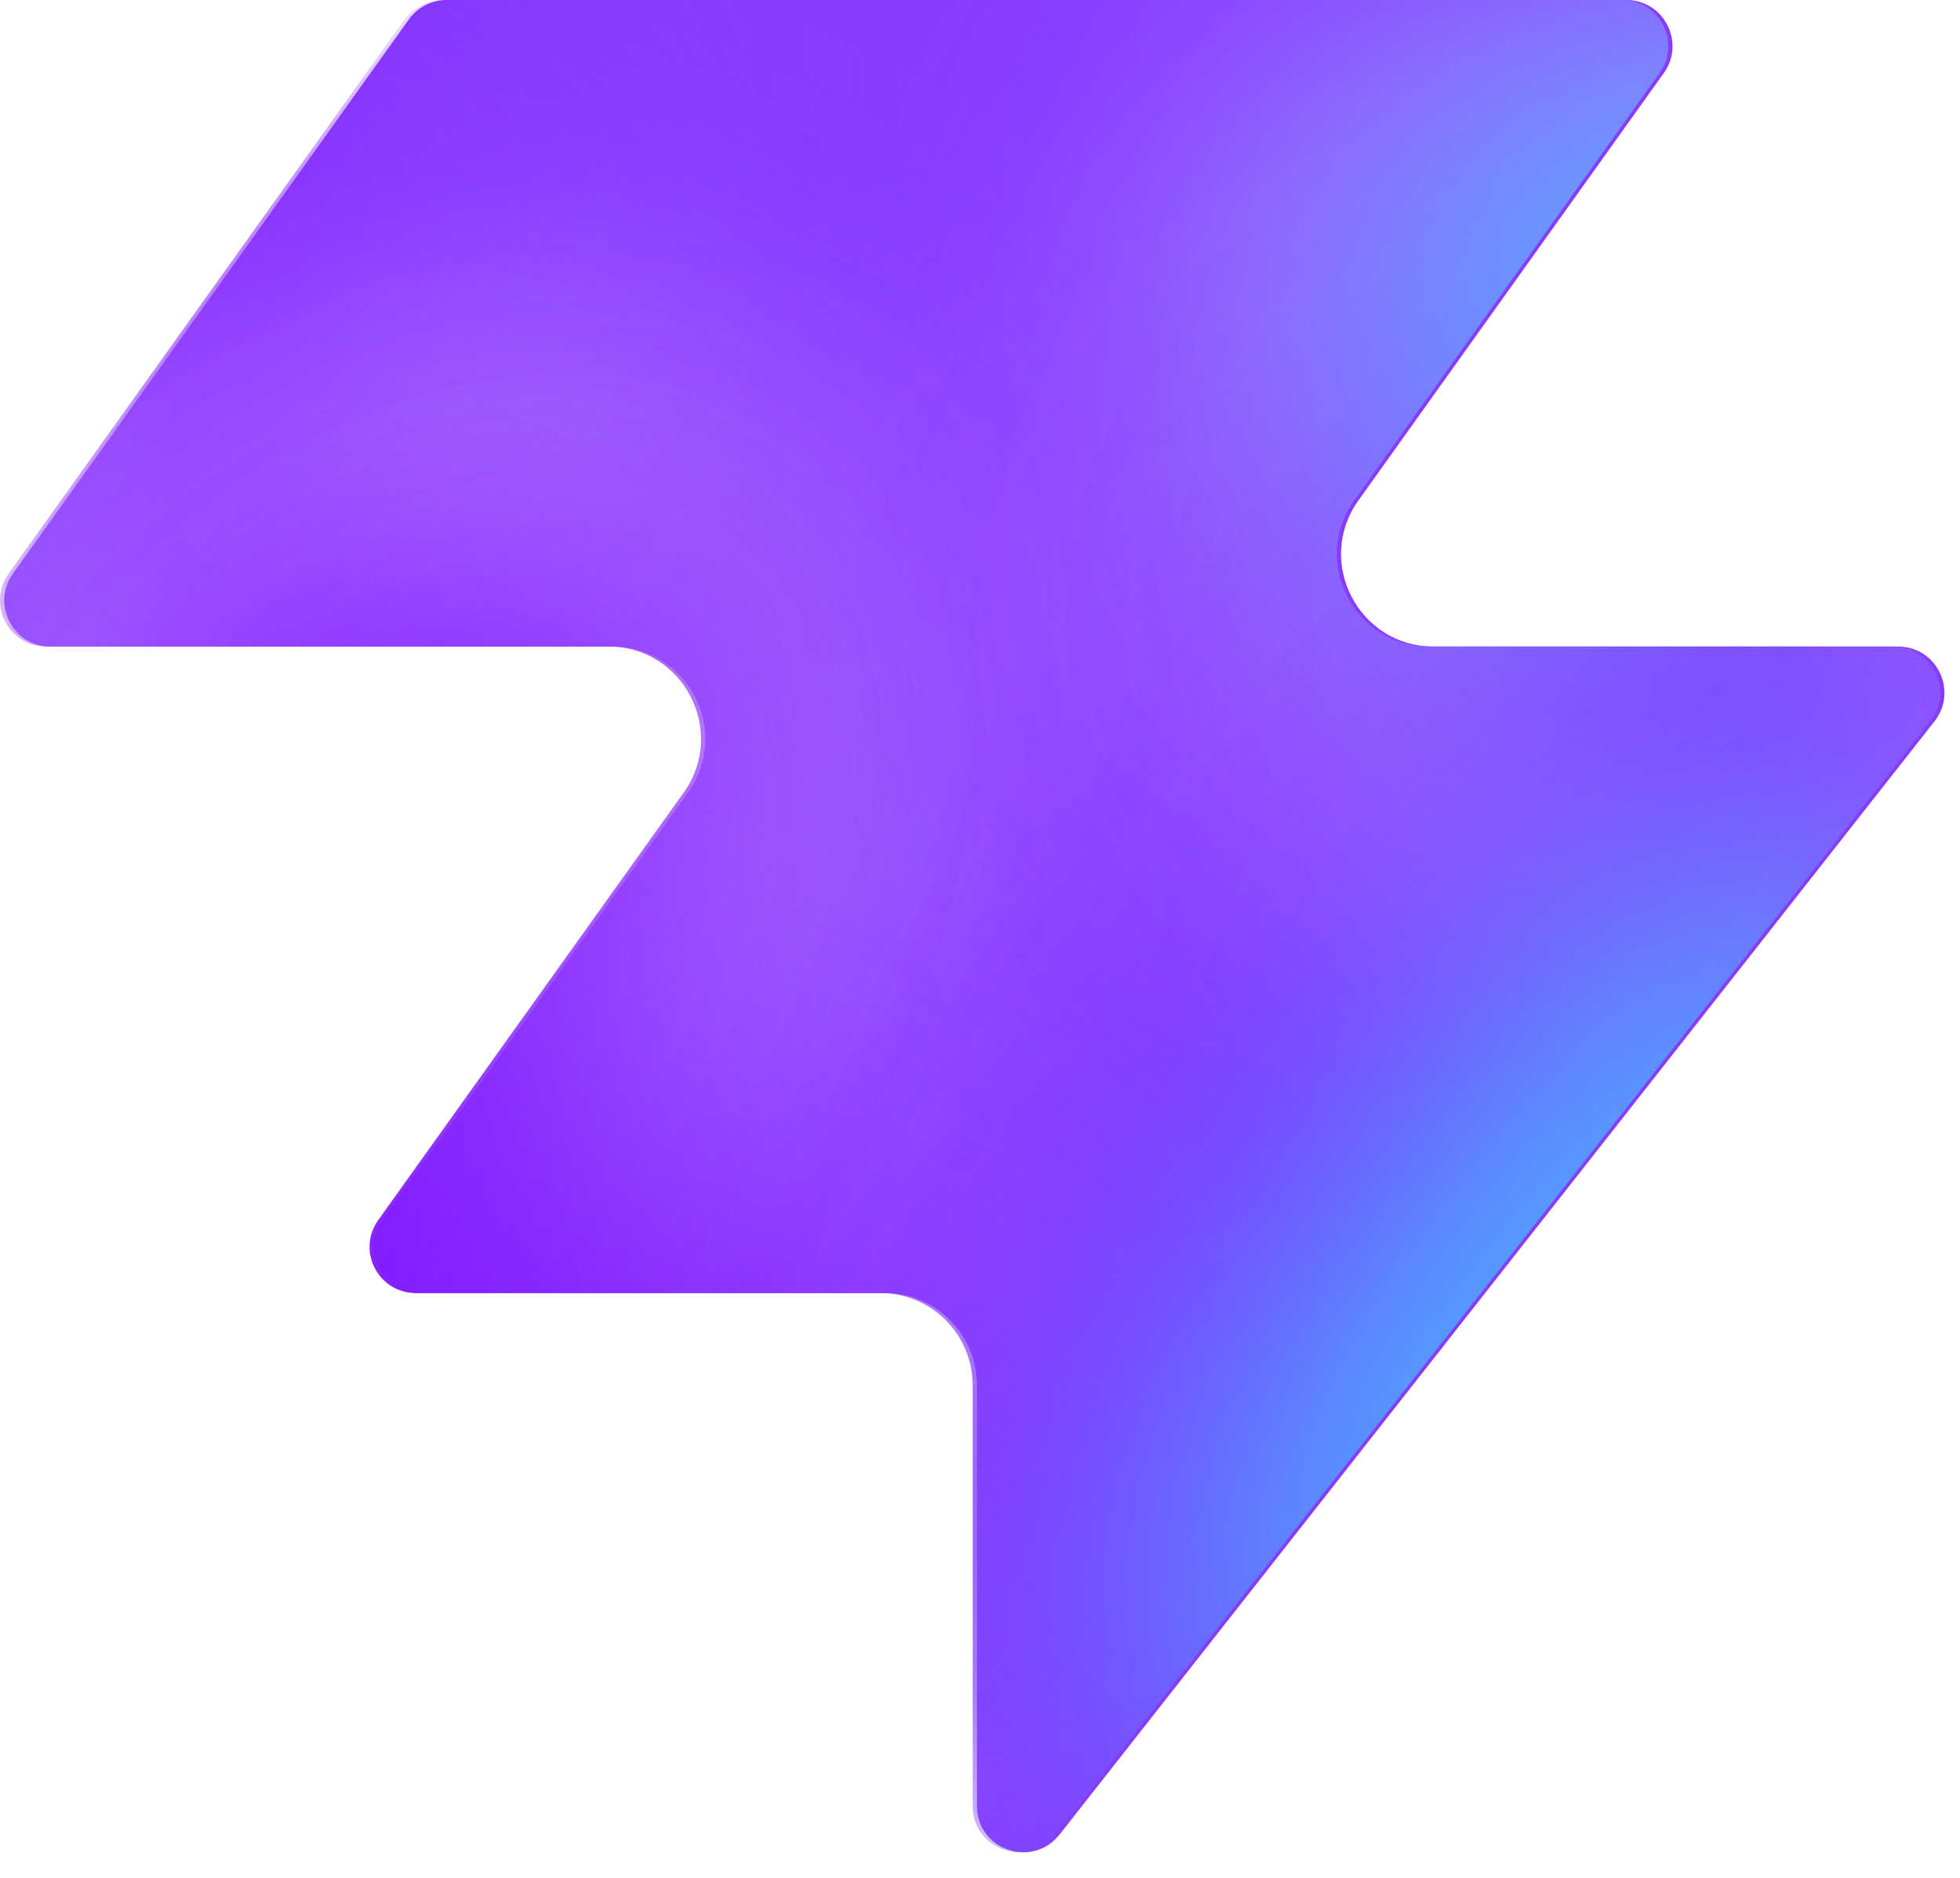
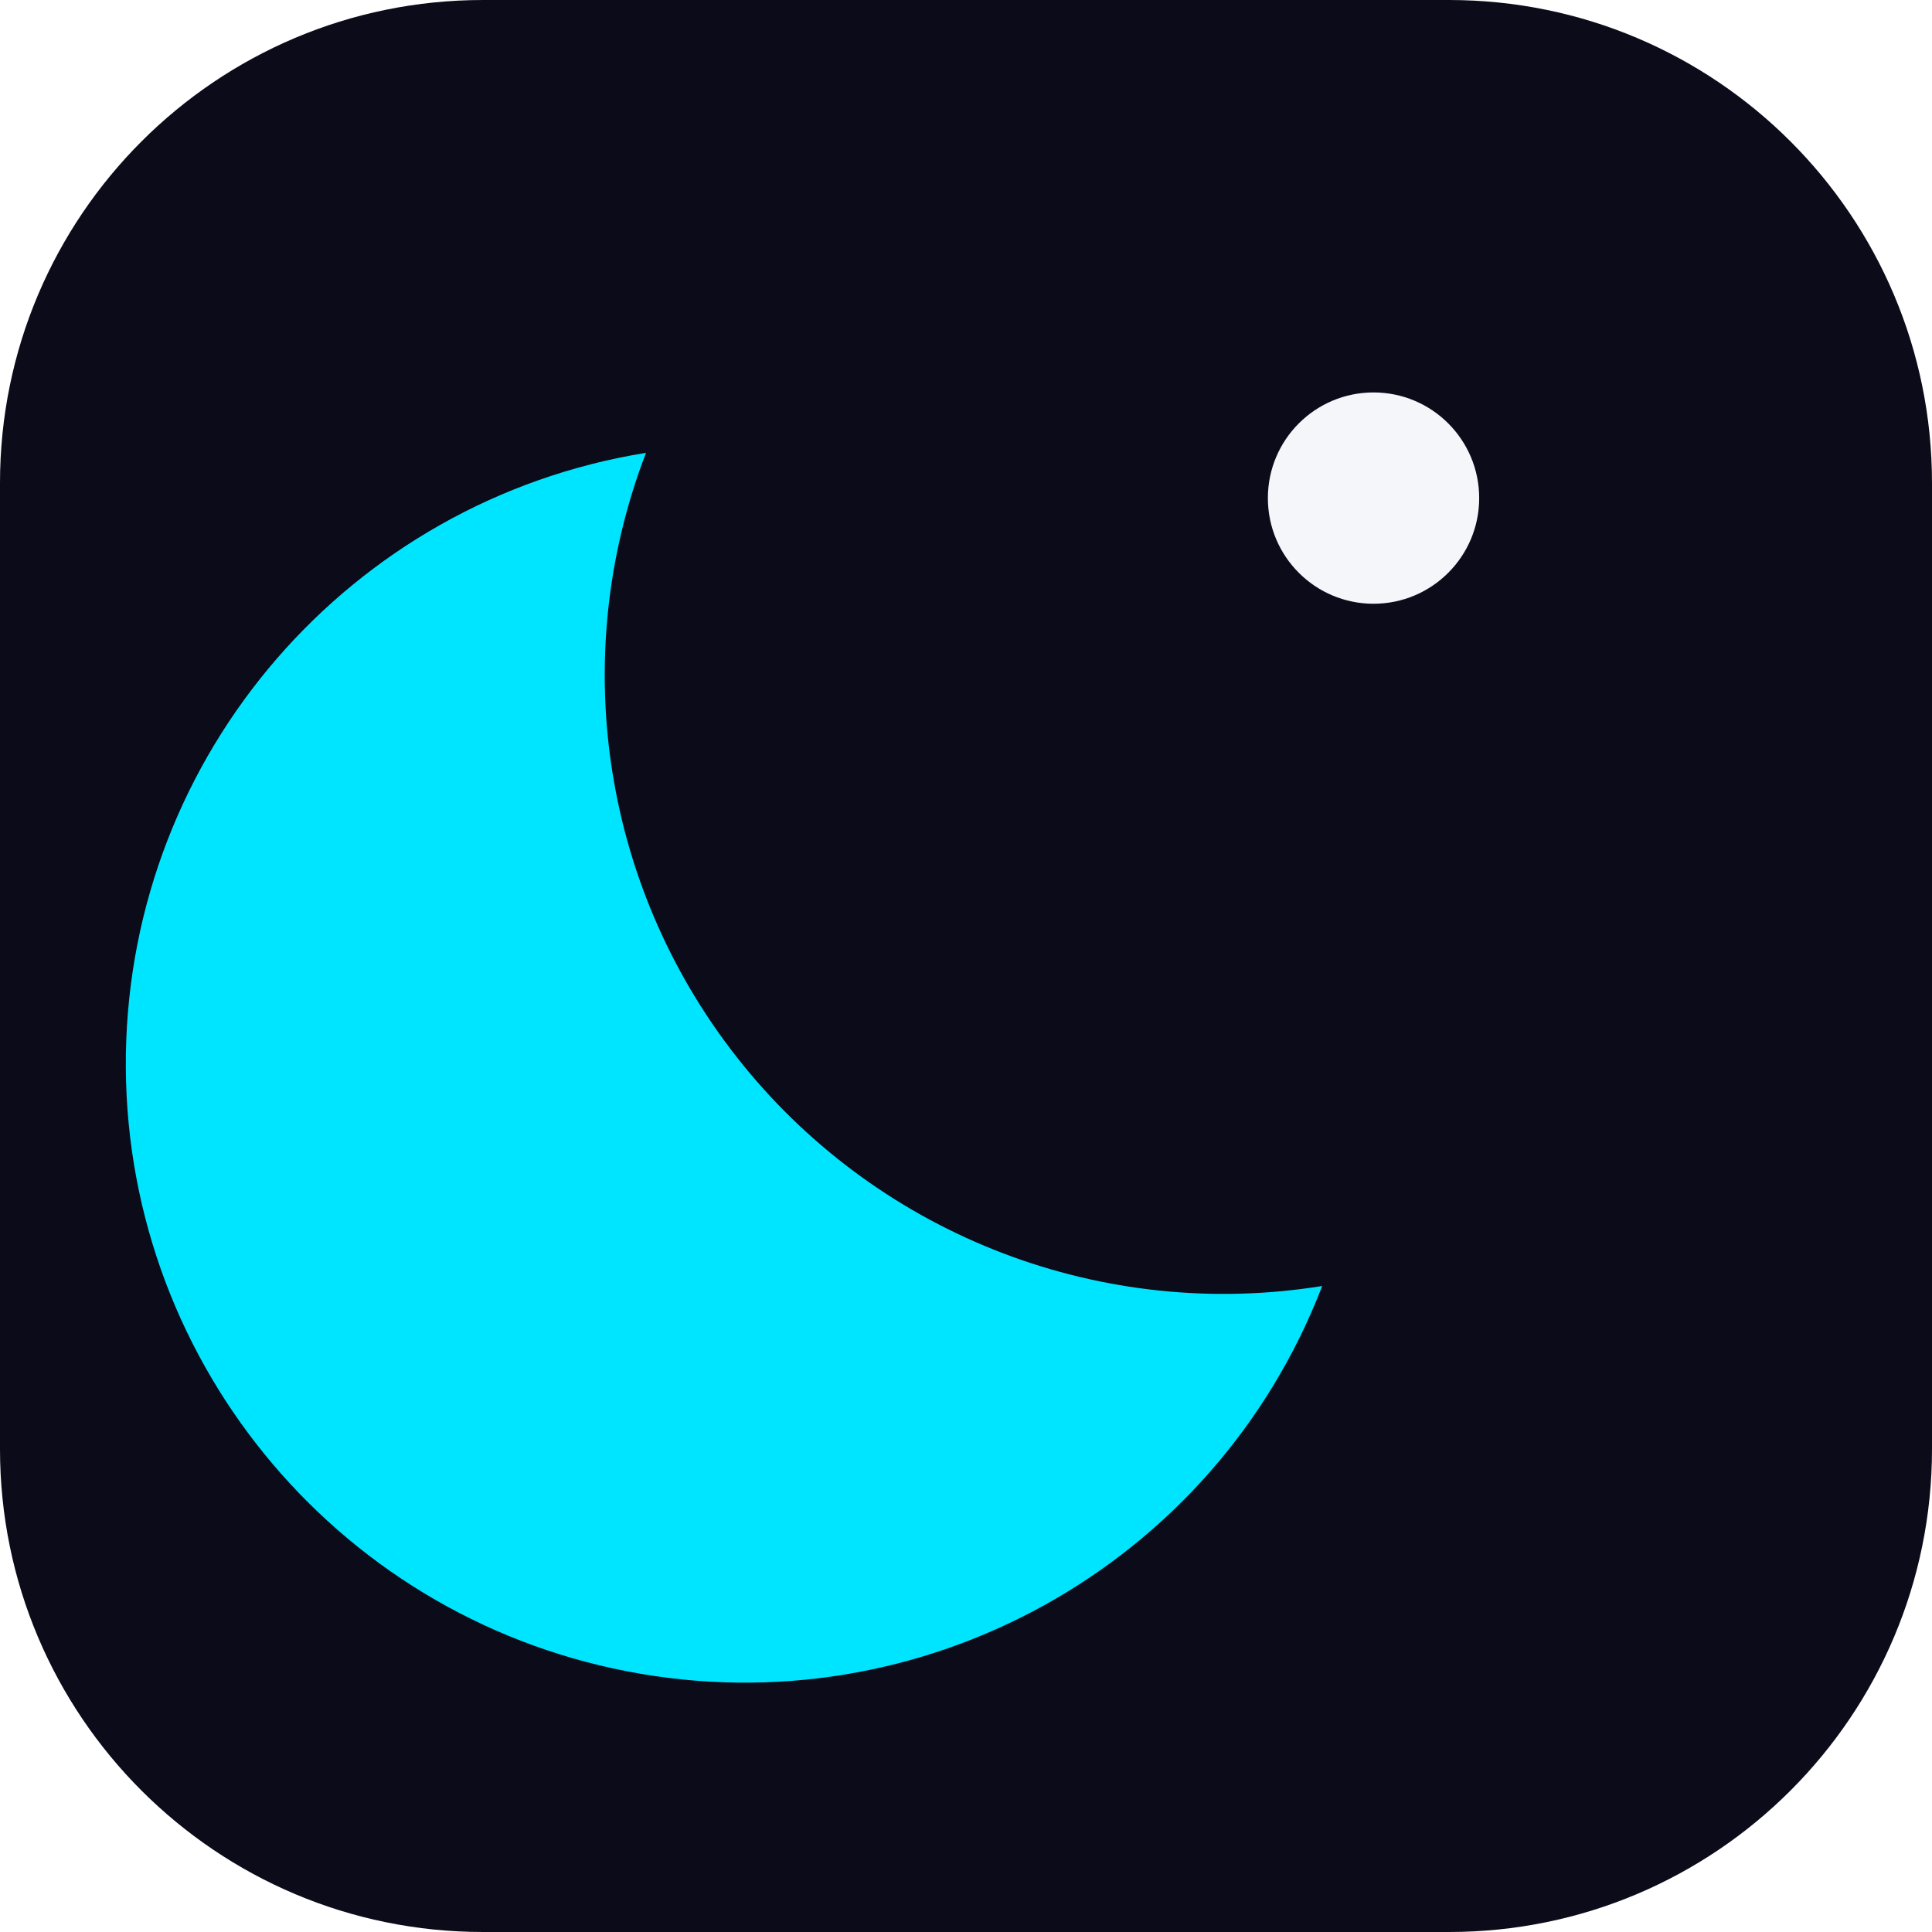
- <svg xmlns="http://www.w3.org/2000/svg" width="48" height="46" fill="none" viewBox="0 0 48 46">
-   <path fill="#863bff" d="M25.946 44.938c-.664.845-2.021.375-2.021-.698V33.937a2.26 2.26 0 0 0-2.262-2.262H10.287c-.92 0-1.456-1.04-.92-1.788l7.48-10.471c1.07-1.497 0-3.578-1.842-3.578H1.237c-.92 0-1.456-1.04-.92-1.788L10.013.474c.214-.297.556-.474.92-.474h28.894c.92 0 1.456 1.04.92 1.788l-7.48 10.471c-1.07 1.498 0 3.579 1.842 3.579h11.377c.943 0 1.473 1.088.89 1.83L25.947 44.94z" style="fill:#863bff;fill:color(display-p3 .525 .23 1);fill-opacity:1" />
-   <mask id="a" width="48" height="46" x="0" y="0" maskUnits="userSpaceOnUse" style="mask-type:alpha">
-     <path fill="#000" d="M25.842 44.938c-.664.844-2.021.375-2.021-.698V33.937a2.26 2.26 0 0 0-2.262-2.262H10.183c-.92 0-1.456-1.04-.92-1.788l7.48-10.471c1.07-1.498 0-3.579-1.842-3.579H1.133c-.92 0-1.456-1.04-.92-1.787L9.91.473c.214-.297.556-.474.92-.474h28.894c.92 0 1.456 1.04.92 1.788l-7.48 10.471c-1.07 1.498 0 3.578 1.842 3.578h11.377c.943 0 1.473 1.088.89 1.832L25.843 44.94z" style="fill:#000;fill-opacity:1" />
-   </mask>
-   <g mask="url(#a)">
-     <g filter="url(#b)">
-       <ellipse cx="5.508" cy="14.704" fill="#ede6ff" rx="5.508" ry="14.704" style="fill:#ede6ff;fill:color(display-p3 .927 .903 1);fill-opacity:1" transform="matrix(.00324 1 1 -.00324 -4.47 31.516)" />
-     </g>
-     <g filter="url(#c)">
-       <ellipse cx="10.399" cy="29.851" fill="#ede6ff" rx="10.399" ry="29.851" style="fill:#ede6ff;fill:color(display-p3 .927 .903 1);fill-opacity:1" transform="matrix(.00324 1 1 -.00324 -39.328 7.883)" />
-     </g>
-     <g filter="url(#d)">
-       <ellipse cx="5.508" cy="30.487" fill="#7e14ff" rx="5.508" ry="30.487" style="fill:#7e14ff;fill:color(display-p3 .492 .077 1);fill-opacity:1" transform="rotate(89.814 -25.913 -14.639)scale(1 -1)" />
-     </g>
-     <g filter="url(#e)">
-       <ellipse cx="5.508" cy="30.599" fill="#7e14ff" rx="5.508" ry="30.599" style="fill:#7e14ff;fill:color(display-p3 .492 .077 1);fill-opacity:1" transform="rotate(89.814 -32.644 -3.334)scale(1 -1)" />
-     </g>
-     <g filter="url(#f)">
-       <ellipse cx="5.508" cy="30.599" fill="#7e14ff" rx="5.508" ry="30.599" style="fill:#7e14ff;fill:color(display-p3 .492 .077 1);fill-opacity:1" transform="matrix(.00324 1 1 -.00324 -34.34 30.47)" />
-     </g>
-     <g filter="url(#g)">
-       <ellipse cx="14.072" cy="22.078" fill="#ede6ff" rx="14.072" ry="22.078" style="fill:#ede6ff;fill:color(display-p3 .927 .903 1);fill-opacity:1" transform="rotate(93.35 24.506 48.493)scale(-1 1)" />
-     </g>
-     <g filter="url(#h)">
-       <ellipse cx="3.47" cy="21.501" fill="#7e14ff" rx="3.47" ry="21.501" style="fill:#7e14ff;fill:color(display-p3 .492 .077 1);fill-opacity:1" transform="rotate(89.009 28.708 47.59)scale(-1 1)" />
-     </g>
-     <g filter="url(#i)">
-       <ellipse cx="3.47" cy="21.501" fill="#7e14ff" rx="3.47" ry="21.501" style="fill:#7e14ff;fill:color(display-p3 .492 .077 1);fill-opacity:1" transform="rotate(89.009 28.708 47.59)scale(-1 1)" />
-     </g>
-     <g filter="url(#j)">
-       <ellipse cx=".387" cy="8.972" fill="#7e14ff" rx="4.407" ry="29.108" style="fill:#7e14ff;fill:color(display-p3 .492 .077 1);fill-opacity:1" transform="rotate(39.51 .387 8.972)" />
-     </g>
-     <g filter="url(#k)">
-       <ellipse cx="47.523" cy="-6.092" fill="#7e14ff" rx="4.407" ry="29.108" style="fill:#7e14ff;fill:color(display-p3 .492 .077 1);fill-opacity:1" transform="rotate(37.892 47.523 -6.092)" />
-     </g>
-     <g filter="url(#l)">
-       <ellipse cx="41.412" cy="6.333" fill="#47bfff" rx="5.971" ry="9.665" style="fill:#47bfff;fill:color(display-p3 .28 .748 1);fill-opacity:1" transform="rotate(37.892 41.412 6.333)" />
-     </g>
-     <g filter="url(#m)">
-       <ellipse cx="-1.879" cy="38.332" fill="#7e14ff" rx="4.407" ry="29.108" style="fill:#7e14ff;fill:color(display-p3 .492 .077 1);fill-opacity:1" transform="rotate(37.892 -1.88 38.332)" />
-     </g>
-     <g filter="url(#n)">
-       <ellipse cx="-1.879" cy="38.332" fill="#7e14ff" rx="4.407" ry="29.108" style="fill:#7e14ff;fill:color(display-p3 .492 .077 1);fill-opacity:1" transform="rotate(37.892 -1.88 38.332)" />
-     </g>
-     <g filter="url(#o)">
-       <ellipse cx="35.651" cy="29.907" fill="#7e14ff" rx="4.407" ry="29.108" style="fill:#7e14ff;fill:color(display-p3 .492 .077 1);fill-opacity:1" transform="rotate(37.892 35.651 29.907)" />
-     </g>
-     <g filter="url(#p)">
-       <ellipse cx="38.418" cy="32.4" fill="#47bfff" rx="5.971" ry="15.297" style="fill:#47bfff;fill:color(display-p3 .28 .748 1);fill-opacity:1" transform="rotate(37.892 38.418 32.4)" />
-     </g>
-   </g>
-   <defs>
-     <filter id="b" width="60.045" height="41.654" x="-19.77" y="16.149" color-interpolation-filters="sRGB" filterUnits="userSpaceOnUse">
-       <feFlood flood-opacity="0" result="BackgroundImageFix" />
-       <feBlend in="SourceGraphic" in2="BackgroundImageFix" result="shape" />
-       <feGaussianBlur result="effect1_foregroundBlur_2002_17158" stdDeviation="7.659" />
-     </filter>
-     <filter id="c" width="90.34" height="51.437" x="-54.613" y="-7.533" color-interpolation-filters="sRGB" filterUnits="userSpaceOnUse">
-       <feFlood flood-opacity="0" result="BackgroundImageFix" />
-       <feBlend in="SourceGraphic" in2="BackgroundImageFix" result="shape" />
-       <feGaussianBlur result="effect1_foregroundBlur_2002_17158" stdDeviation="7.659" />
-     </filter>
-     <filter id="d" width="79.355" height="29.4" x="-49.64" y="2.03" color-interpolation-filters="sRGB" filterUnits="userSpaceOnUse">
-       <feFlood flood-opacity="0" result="BackgroundImageFix" />
-       <feBlend in="SourceGraphic" in2="BackgroundImageFix" result="shape" />
-       <feGaussianBlur result="effect1_foregroundBlur_2002_17158" stdDeviation="4.596" />
-     </filter>
-     <filter id="e" width="79.579" height="29.4" x="-45.045" y="20.029" color-interpolation-filters="sRGB" filterUnits="userSpaceOnUse">
-       <feFlood flood-opacity="0" result="BackgroundImageFix" />
-       <feBlend in="SourceGraphic" in2="BackgroundImageFix" result="shape" />
-       <feGaussianBlur result="effect1_foregroundBlur_2002_17158" stdDeviation="4.596" />
-     </filter>
-     <filter id="f" width="79.579" height="29.4" x="-43.513" y="21.178" color-interpolation-filters="sRGB" filterUnits="userSpaceOnUse">
-       <feFlood flood-opacity="0" result="BackgroundImageFix" />
-       <feBlend in="SourceGraphic" in2="BackgroundImageFix" result="shape" />
-       <feGaussianBlur result="effect1_foregroundBlur_2002_17158" stdDeviation="4.596" />
-     </filter>
-     <filter id="g" width="74.749" height="58.852" x="15.756" y="-17.901" color-interpolation-filters="sRGB" filterUnits="userSpaceOnUse">
-       <feFlood flood-opacity="0" result="BackgroundImageFix" />
-       <feBlend in="SourceGraphic" in2="BackgroundImageFix" result="shape" />
-       <feGaussianBlur result="effect1_foregroundBlur_2002_17158" stdDeviation="7.659" />
-     </filter>
-     <filter id="h" width="61.377" height="25.362" x="23.548" y="2.284" color-interpolation-filters="sRGB" filterUnits="userSpaceOnUse">
-       <feFlood flood-opacity="0" result="BackgroundImageFix" />
-       <feBlend in="SourceGraphic" in2="BackgroundImageFix" result="shape" />
-       <feGaussianBlur result="effect1_foregroundBlur_2002_17158" stdDeviation="4.596" />
-     </filter>
-     <filter id="i" width="61.377" height="25.362" x="23.548" y="2.284" color-interpolation-filters="sRGB" filterUnits="userSpaceOnUse">
-       <feFlood flood-opacity="0" result="BackgroundImageFix" />
-       <feBlend in="SourceGraphic" in2="BackgroundImageFix" result="shape" />
-       <feGaussianBlur result="effect1_foregroundBlur_2002_17158" stdDeviation="4.596" />
-     </filter>
-     <filter id="j" width="56.045" height="63.649" x="-27.636" y="-22.853" color-interpolation-filters="sRGB" filterUnits="userSpaceOnUse">
-       <feFlood flood-opacity="0" result="BackgroundImageFix" />
-       <feBlend in="SourceGraphic" in2="BackgroundImageFix" result="shape" />
-       <feGaussianBlur result="effect1_foregroundBlur_2002_17158" stdDeviation="4.596" />
-     </filter>
-     <filter id="k" width="54.814" height="64.646" x="20.116" y="-38.415" color-interpolation-filters="sRGB" filterUnits="userSpaceOnUse">
-       <feFlood flood-opacity="0" result="BackgroundImageFix" />
-       <feBlend in="SourceGraphic" in2="BackgroundImageFix" result="shape" />
-       <feGaussianBlur result="effect1_foregroundBlur_2002_17158" stdDeviation="4.596" />
-     </filter>
-     <filter id="l" width="33.541" height="35.313" x="24.641" y="-11.323" color-interpolation-filters="sRGB" filterUnits="userSpaceOnUse">
-       <feFlood flood-opacity="0" result="BackgroundImageFix" />
-       <feBlend in="SourceGraphic" in2="BackgroundImageFix" result="shape" />
-       <feGaussianBlur result="effect1_foregroundBlur_2002_17158" stdDeviation="4.596" />
-     </filter>
-     <filter id="m" width="54.814" height="64.646" x="-29.286" y="6.009" color-interpolation-filters="sRGB" filterUnits="userSpaceOnUse">
-       <feFlood flood-opacity="0" result="BackgroundImageFix" />
-       <feBlend in="SourceGraphic" in2="BackgroundImageFix" result="shape" />
-       <feGaussianBlur result="effect1_foregroundBlur_2002_17158" stdDeviation="4.596" />
-     </filter>
-     <filter id="n" width="54.814" height="64.646" x="-29.286" y="6.009" color-interpolation-filters="sRGB" filterUnits="userSpaceOnUse">
-       <feFlood flood-opacity="0" result="BackgroundImageFix" />
-       <feBlend in="SourceGraphic" in2="BackgroundImageFix" result="shape" />
-       <feGaussianBlur result="effect1_foregroundBlur_2002_17158" stdDeviation="4.596" />
-     </filter>
-     <filter id="o" width="54.814" height="64.646" x="8.244" y="-2.416" color-interpolation-filters="sRGB" filterUnits="userSpaceOnUse">
-       <feFlood flood-opacity="0" result="BackgroundImageFix" />
-       <feBlend in="SourceGraphic" in2="BackgroundImageFix" result="shape" />
-       <feGaussianBlur result="effect1_foregroundBlur_2002_17158" stdDeviation="4.596" />
-     </filter>
-     <filter id="p" width="39.409" height="43.623" x="18.713" y="10.588" color-interpolation-filters="sRGB" filterUnits="userSpaceOnUse">
-       <feFlood flood-opacity="0" result="BackgroundImageFix" />
-       <feBlend in="SourceGraphic" in2="BackgroundImageFix" result="shape" />
-       <feGaussianBlur result="effect1_foregroundBlur_2002_17158" stdDeviation="4.596" />
-     </filter>
-   </defs>
+ <svg xmlns="http://www.w3.org/2000/svg" viewBox="0 0 64 64">
+   <rect width="64" height="64" rx="16" fill="#0b0b1a" />
+   <path fill="#00e5ff" d="M43.8 42.6A20.5 20.5 0 0 1 21.4 15 20.5 20.5 0 1 0 43.8 42.6Z" />
+   <circle cx="45.5" cy="16.5" r="3.5" fill="#f5f6fa" />
</svg>
